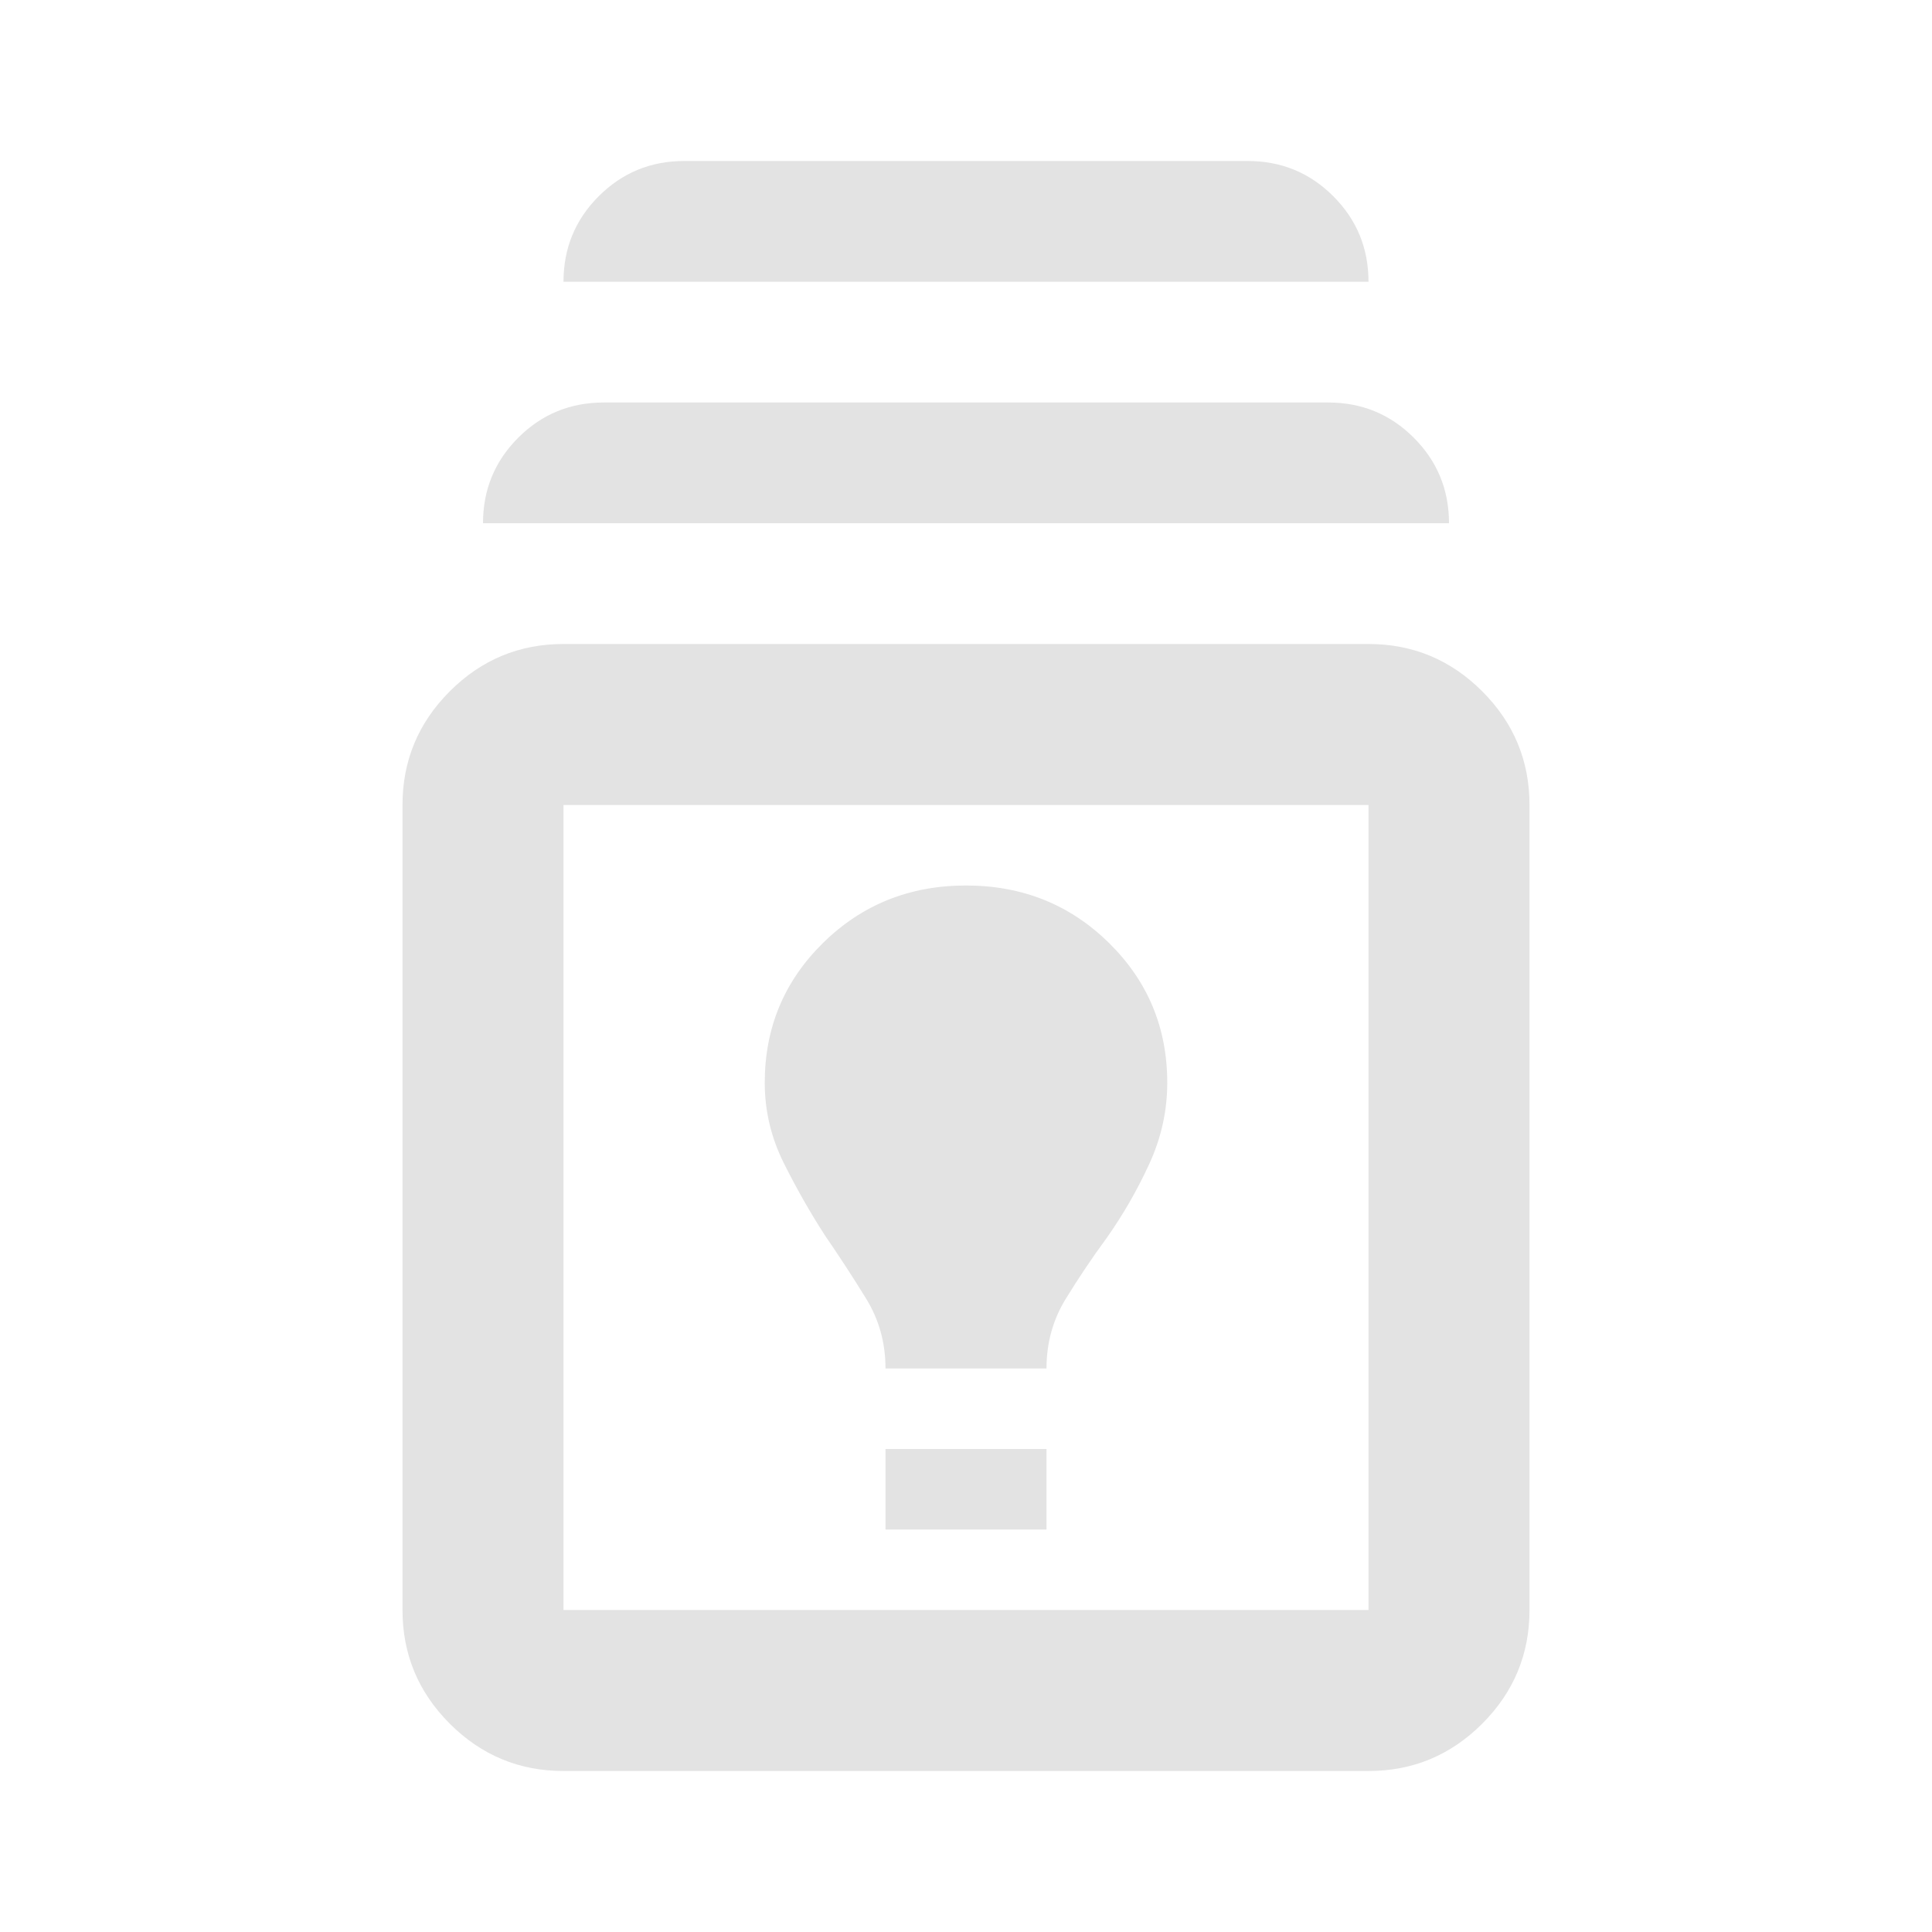
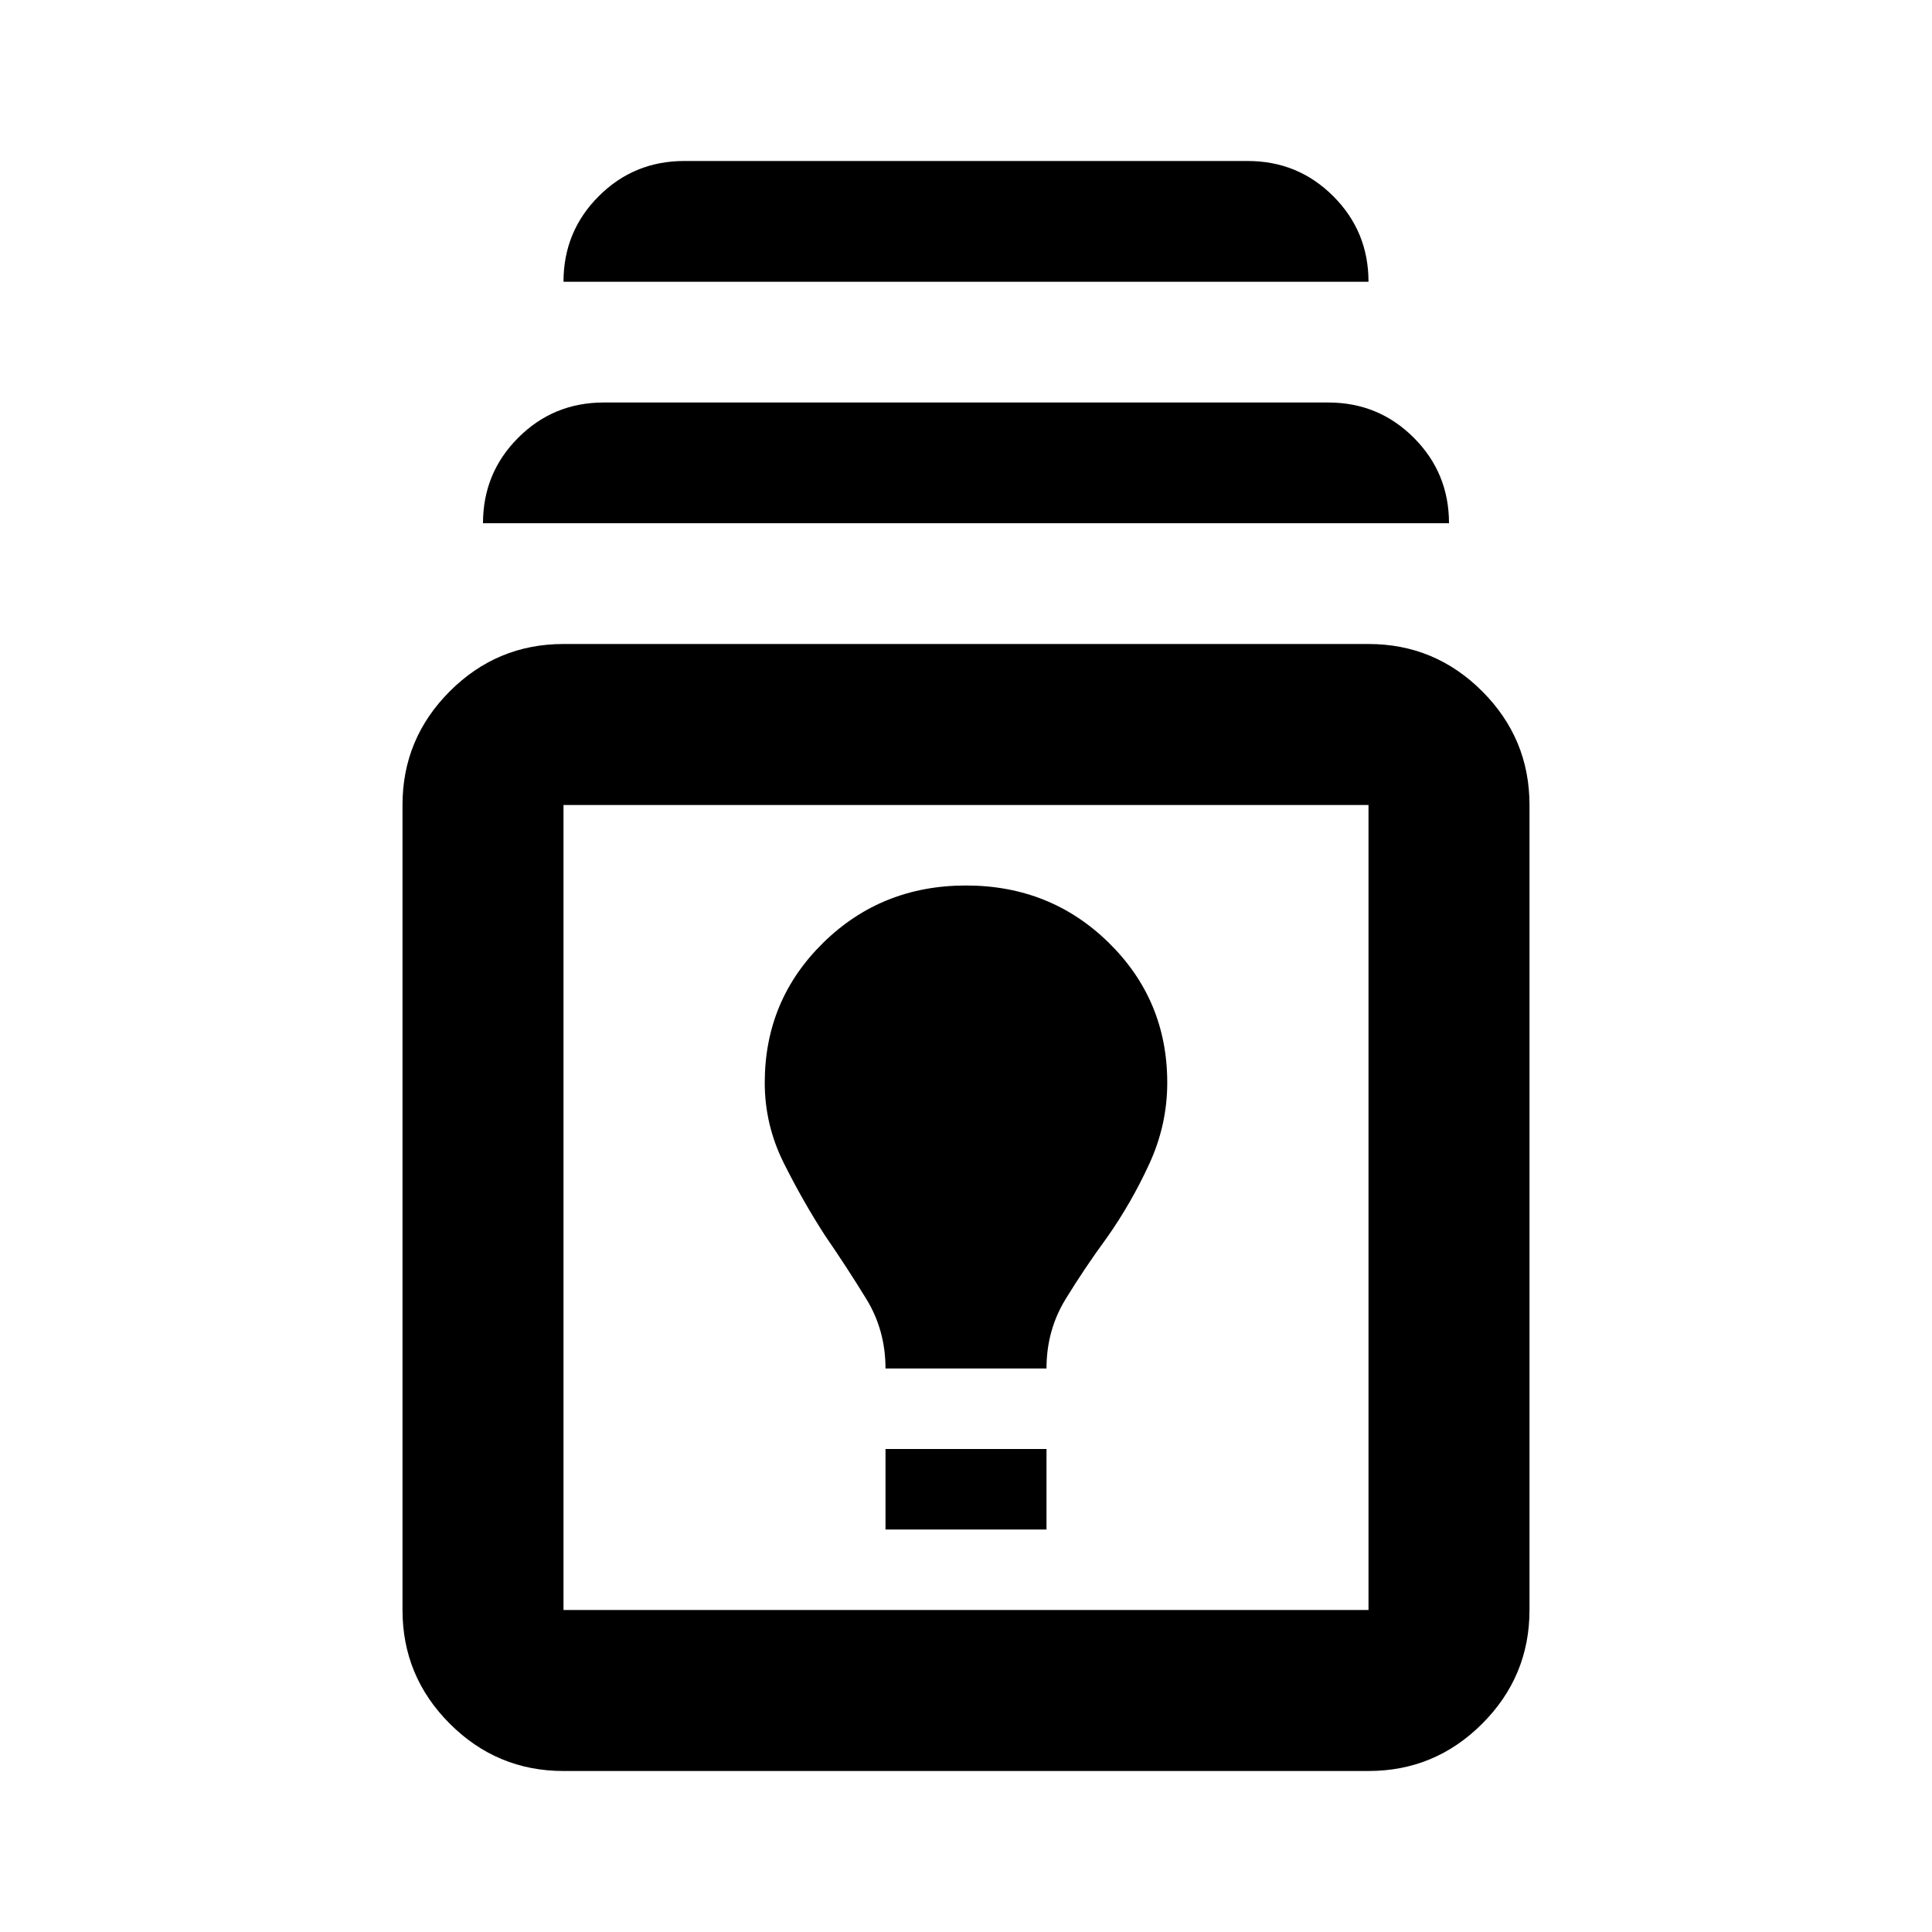
- <svg xmlns="http://www.w3.org/2000/svg" height="24px" viewBox="0 -960 960 960" width="24px" fill="#e3e3e3">
+ <svg xmlns="http://www.w3.org/2000/svg" height="24px" viewBox="0 -960 960 960" width="24px" fill="currentColor">
  <path d="M280-80q-33 0-56.5-23.5T200-160v-400q0-33 23.5-56.5T280-640h400q33 0 56.5 23.5T760-560v400q0 33-23.5 56.5T680-80H280Zm0-80h400v-400H280v400Zm160-40h80v-40h-80v40Zm0-80h80q0-19 9.5-34.5T550-345q12-17 21-36.5t9-40.5q0-41-29-69.5T480-520q-42 0-71 28.5T380-422q0 21 9.5 40t20.5 36q11 16 20.5 31.5T440-280ZM240-700q0-25 17.5-42.5T300-760h360q25 0 42.5 17.5T720-700H240Zm40-120q0-25 17.5-42.5T340-880h280q25 0 42.5 17.5T680-820H280Zm200 460Z" />
</svg>
